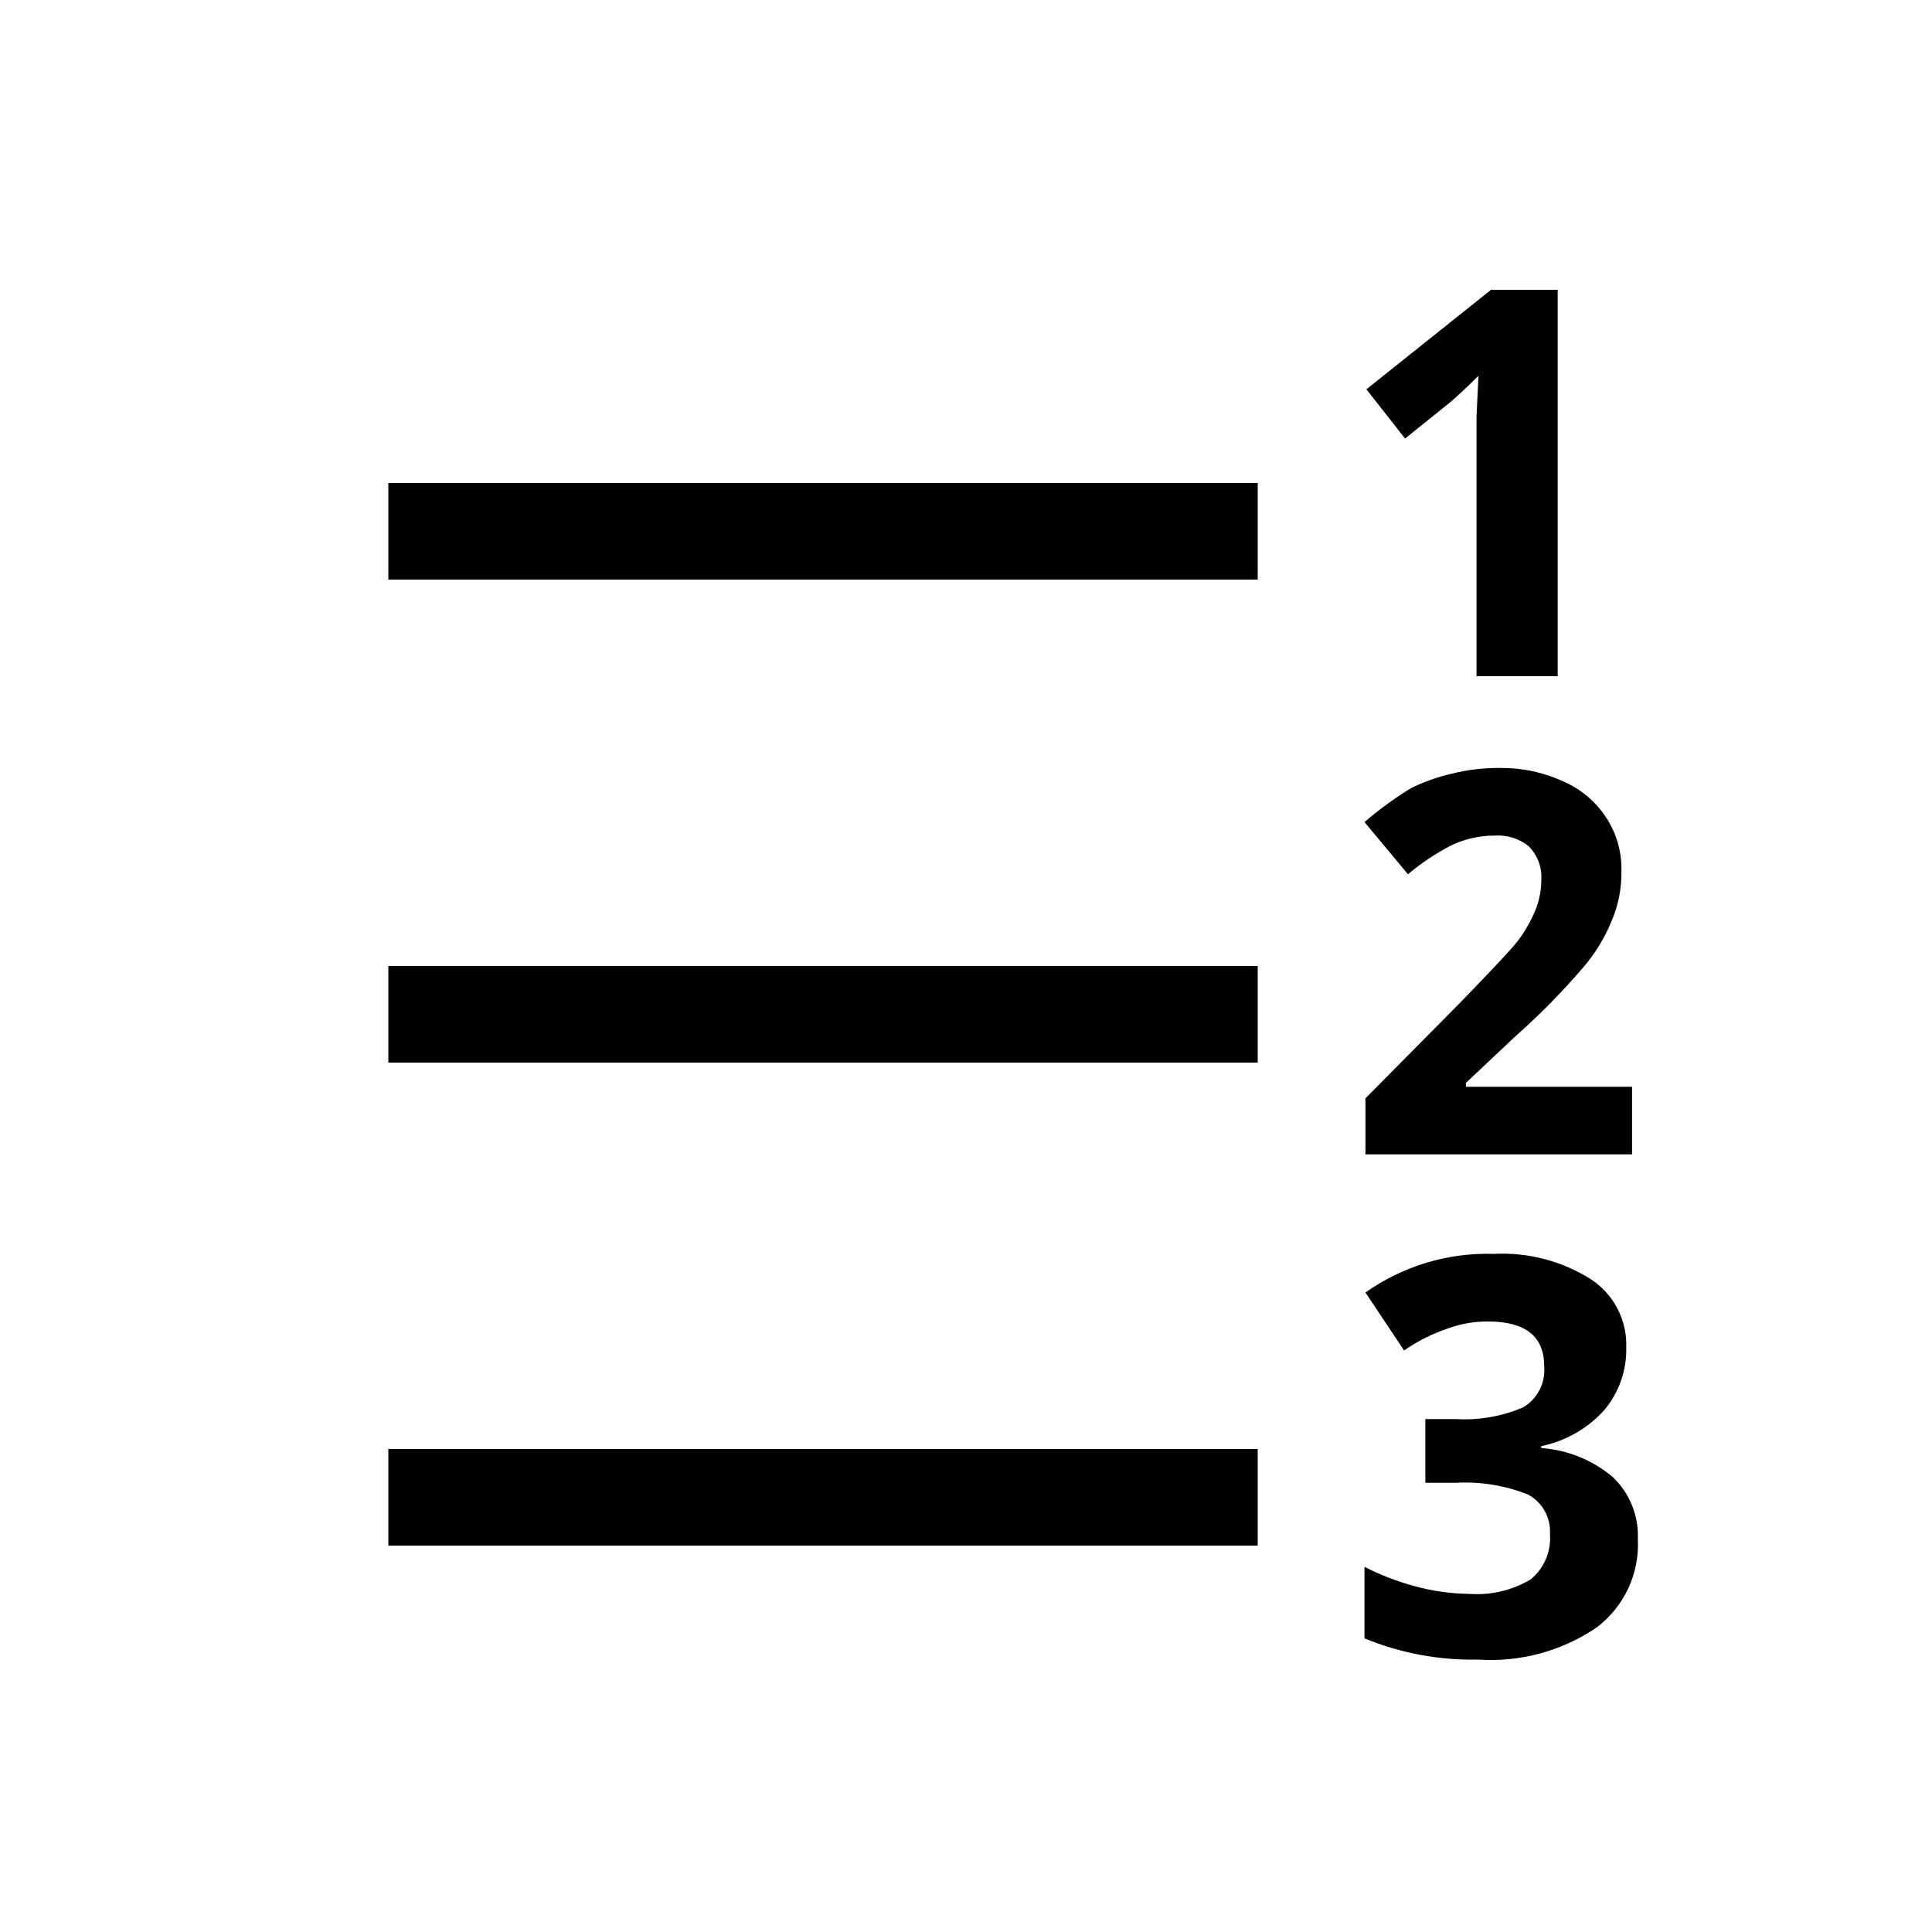
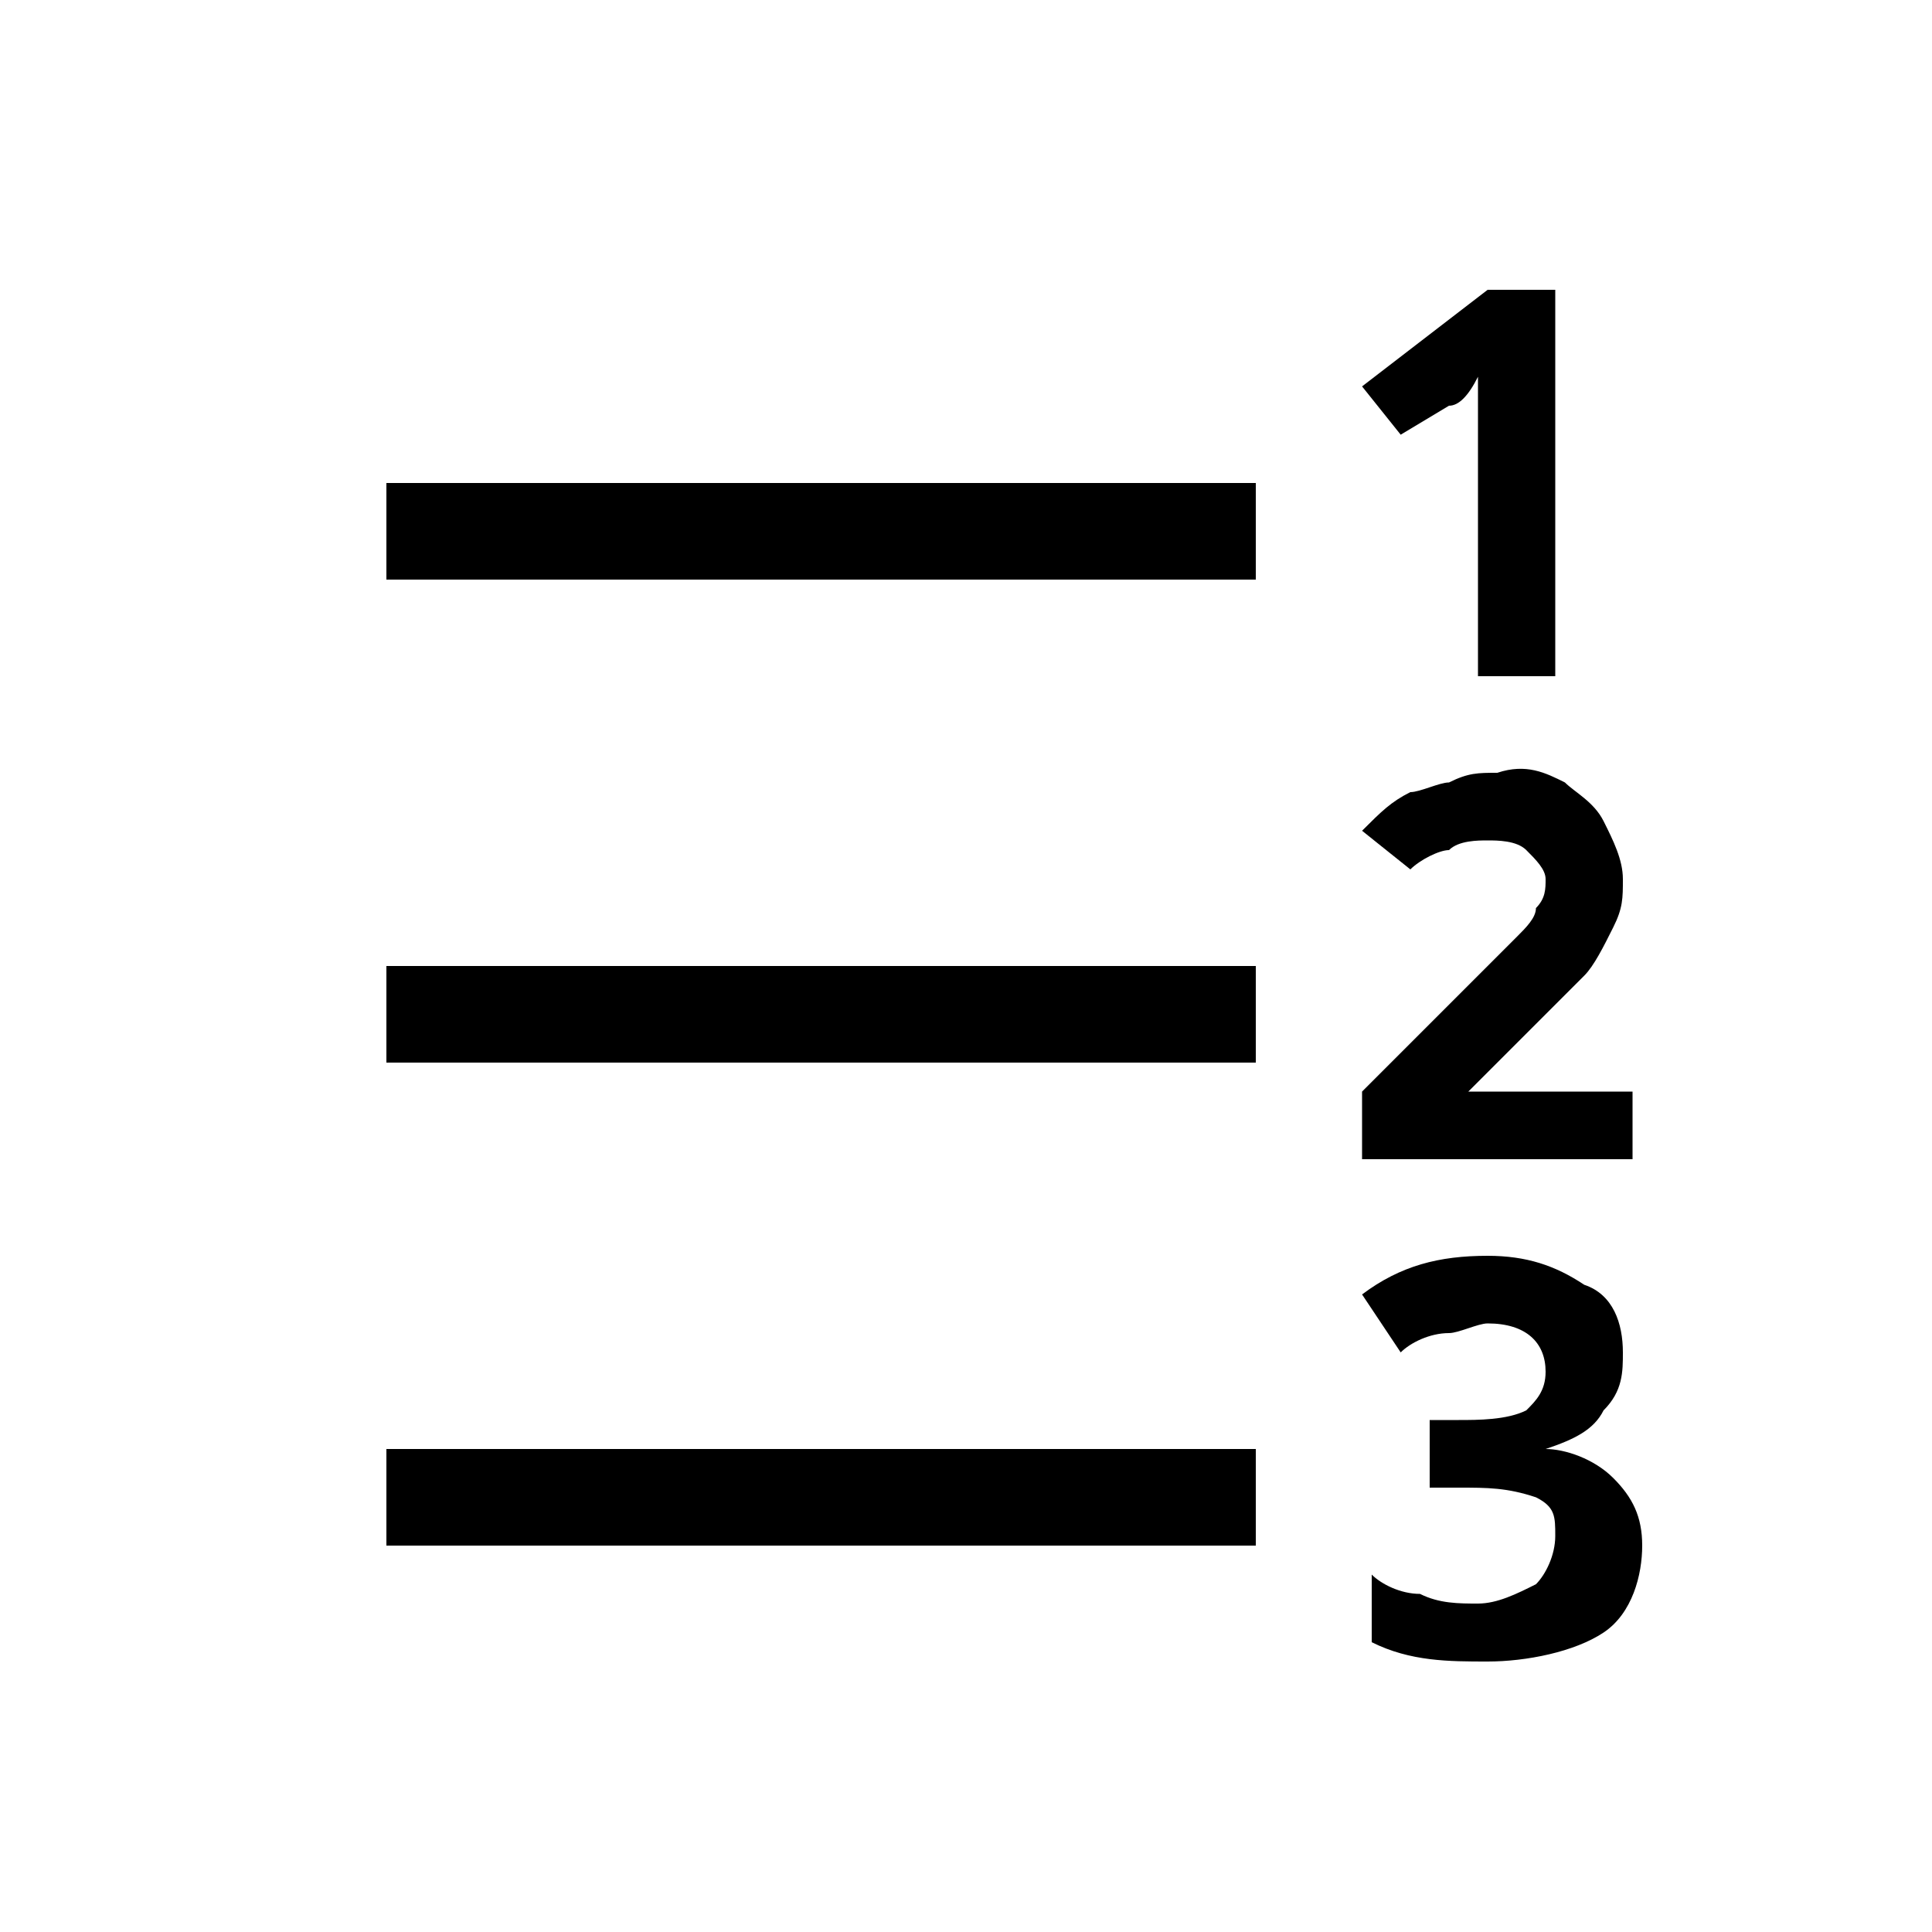
- <svg xmlns="http://www.w3.org/2000/svg" version="1.1" width="20" height="20" viewBox="0 0 20 20">
-   <path d="M15.025,8.75a1.048,1.048,0,0,1,.45-.1.507.507,0,0,1,.35.11.455.455,0,0,1,.13.36.803.803,0,0,1-.06.3,1.448,1.448,0,0,1-.19.33c-.09.11-.29.32-.58.62l-.99,1v.58h2.76v-.7h-1.72v-.04l.51-.48a7.276,7.276,0,0,0,.7-.71,1.751,1.751,0,0,0,.3-.49,1.254,1.254,0,0,0,.1-.51.968.968,0,0,0-.16-.56,1.007,1.007,0,0,0-.44-.37,1.512,1.512,0,0,0-.65-.14,1.981,1.981,0,0,0-.51.06,1.901,1.901,0,0,0-.42.15,3.671,3.671,0,0,0-.48.35l.45.54A2.505,2.505,0,0,1,15.025,8.75Z" />
-   <path d="M16.695,15.29a1.29,1.29,0,0,0-.74-.3v-.02a1.203,1.203,0,0,0,.65-.37.973.973,0,0,0,.23-.65.811.811,0,0,0-.37-.71,1.721,1.721,0,0,0-1-.26,2.185,2.185,0,0,0-1.33.4l.4.6a1.789,1.789,0,0,1,.46-.23,1.179,1.179,0,0,1,.41-.07c.38,0,.58.15.58.46a.447.447,0,0,1-.22.43,1.543,1.543,0,0,1-.7.12h-.31v.66h.31a1.764,1.764,0,0,1,.75.12.433.433,0,0,1,.23.41.55.55,0,0,1-.2.47,1.084,1.084,0,0,1-.63.15,2.24,2.24,0,0,1-.57-.08,2.671,2.671,0,0,1-.52-.2V16.96a2.923,2.923,0,0,0,1.18.22,1.948,1.948,0,0,0,1.22-.33,1.077,1.077,0,0,0,.43-.92A.836.836,0,0,0,16.695,15.29Z" />
-   <path d="M15.005,4.17c.06-.05.16-.14.3-.28l-.02.42V7h.84V3h-.69l-1.29,1.03.4.51Z" />
-   <rect x="4.02" y="5" width="9" height="1" />
-   <rect x="4.02" y="10" width="9" height="1" />
-   <rect x="4.02" y="15" width="9" height="1" />
+ <svg xmlns="http://www.w3.org/2000/svg" version="1.1" id="Layer_1" x="0px" y="0px" viewBox="0 0 20 20" style="enable-background:new 0 0 20 20;" xml:space="preserve">
+   <path d="M15,8.8c0.1-0.1,0.3-0.1,0.4-0.1c0.1,0,0.3,0,0.4,0.1C15.9,8.9,16,9,16,9.1c0,0.1,0,0.2-0.1,0.3c0,0.1-0.1,0.2-0.2,0.3  c-0.1,0.1-0.3,0.3-0.6,0.6l-1,1V12h2.8v-0.7h-1.7v0l0.5-0.5c0.2-0.2,0.5-0.5,0.7-0.7c0.1-0.1,0.2-0.3,0.3-0.5  c0.1-0.2,0.1-0.3,0.1-0.5c0-0.2-0.1-0.4-0.2-0.6c-0.1-0.2-0.3-0.3-0.4-0.4C16,8,15.8,7.9,15.5,8c-0.2,0-0.3,0-0.5,0.1  c-0.1,0-0.3,0.1-0.4,0.1c-0.2,0.1-0.3,0.2-0.5,0.4L14.6,9C14.7,8.9,14.9,8.8,15,8.8z M16.7,15.3C16.5,15.1,16.2,15,16,15v0  c0.3-0.1,0.5-0.2,0.6-0.4c0.2-0.2,0.2-0.4,0.2-0.6c0-0.3-0.1-0.6-0.4-0.7c-0.3-0.2-0.6-0.3-1-0.3c-0.5,0-0.9,0.1-1.3,0.4l0.4,0.6  c0.1-0.1,0.3-0.2,0.5-0.2c0.1,0,0.3-0.1,0.4-0.1c0.4,0,0.6,0.2,0.6,0.5c0,0.2-0.1,0.3-0.2,0.4c-0.2,0.1-0.5,0.1-0.7,0.1h-0.3v0.7  h0.3c0.3,0,0.5,0,0.8,0.1c0.2,0.1,0.2,0.2,0.2,0.4c0,0.2-0.1,0.4-0.2,0.5c-0.2,0.1-0.4,0.2-0.6,0.2c-0.2,0-0.4,0-0.6-0.1  c-0.2,0-0.4-0.1-0.5-0.2V17c0.4,0.2,0.8,0.2,1.2,0.2c0.4,0,0.9-0.1,1.2-0.3c0.3-0.2,0.4-0.6,0.4-0.9C17,15.7,16.9,15.5,16.7,15.3z   M15,4.2c0.1,0,0.2-0.1,0.3-0.3l0,0.4V7h0.8V3h-0.7l-1.3,1l0.4,0.5L15,4.2z M4,6h9V5H4V6z M4,11h9v-1H4V11z M4,16h9v-1H4V16z" />
</svg>
